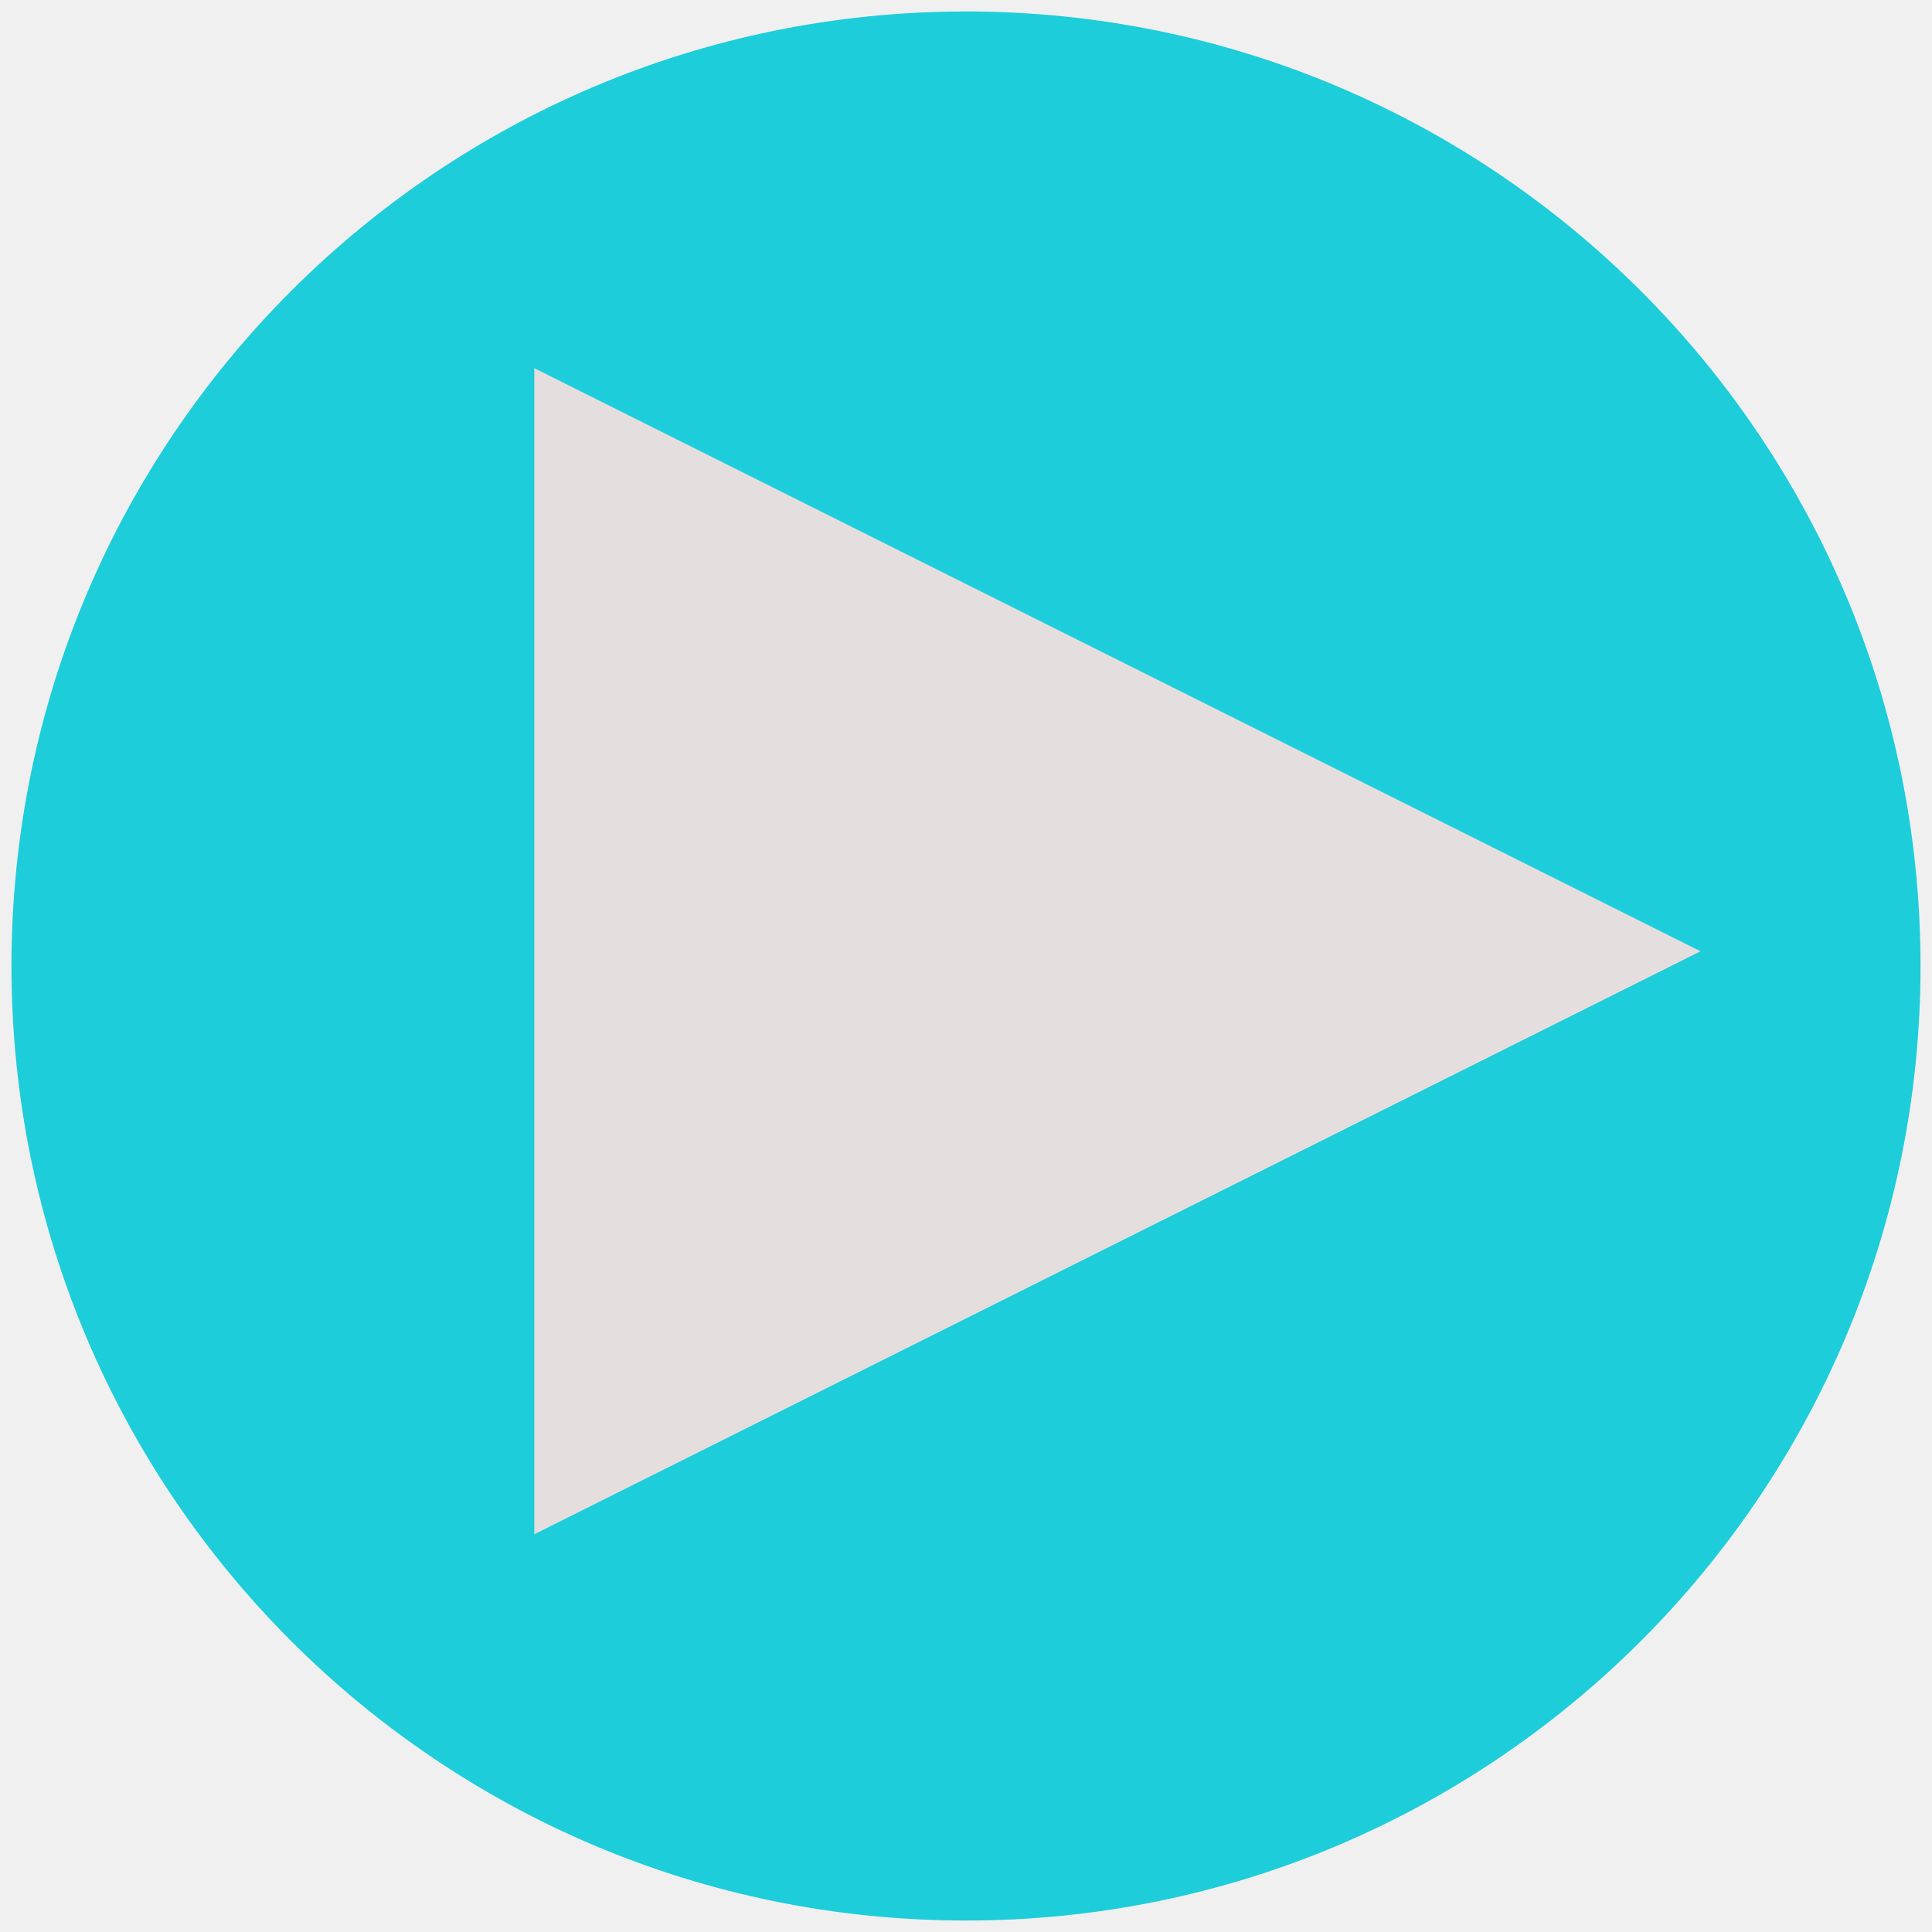
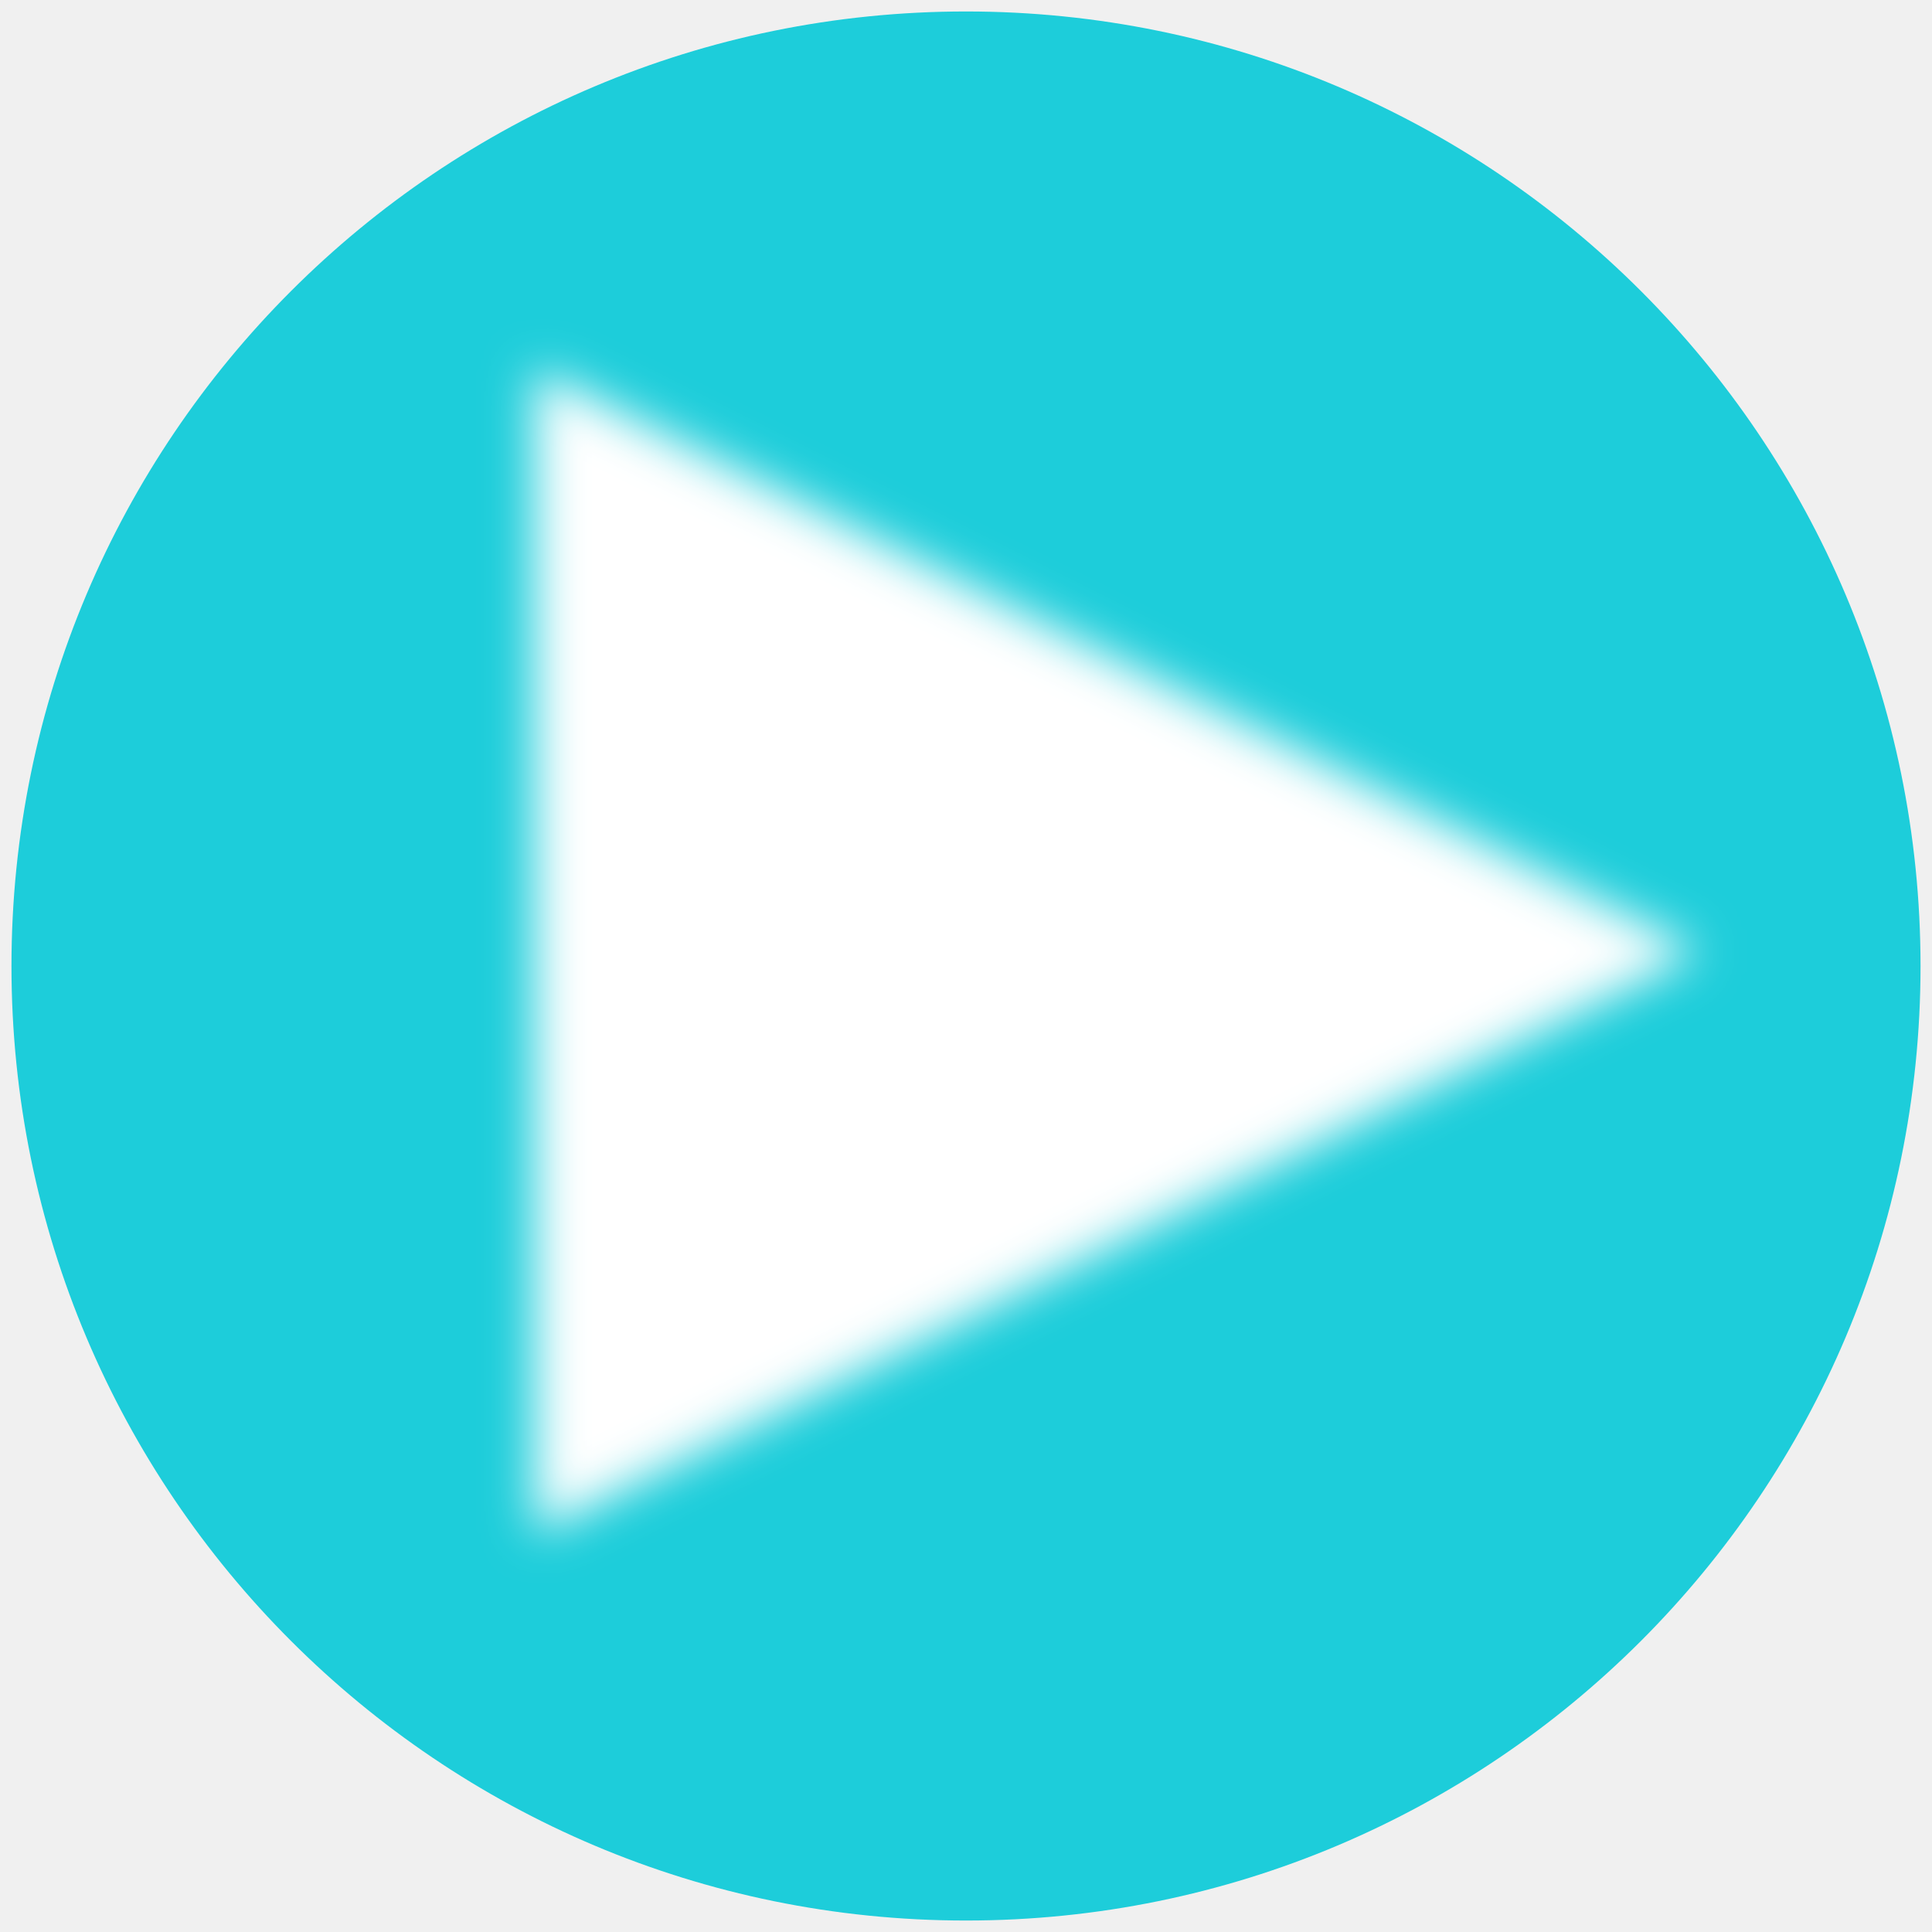
<svg xmlns="http://www.w3.org/2000/svg" width="16" height="16">
  <g>
-     <rect fill="none" id="canvas_background" height="402" width="582" y="-1" x="-1" />
+     <rect x="-1" y="-1" width="18" height="18" id="canvas_background" fill="none" />
  </g>
+   <defs>
+     <filter id="svg_1_blur">
+       <feGaussianBlur stdDeviation="0.2" in="SourceGraphic" />
+     </filter>
+   </defs>
  <g>
-     <ellipse stroke="null" ry="7.905" rx="7.905" id="svg_3" cy="8" cx="8" stroke-opacity="null" stroke-width="null" fill="#1dcdda" />
-     <polygon stroke="null" fill="#e5dede" id="svg_1" points="4.425,3.049 4.425,12.706 14.083,7.878 " />
+     <ellipse fill="#1dcdda" stroke-width="null" stroke-opacity="null" cx="8" cy="8" id="svg_3" rx="7.905" ry="7.905" stroke="null" />
+     <polygon filter="url(#svg_1_blur)" points="4.425,3.049 4.425,12.706 14.083,7.878 " id="svg_1" fill="#ffffff" stroke="null" />
  </g>
</svg>
